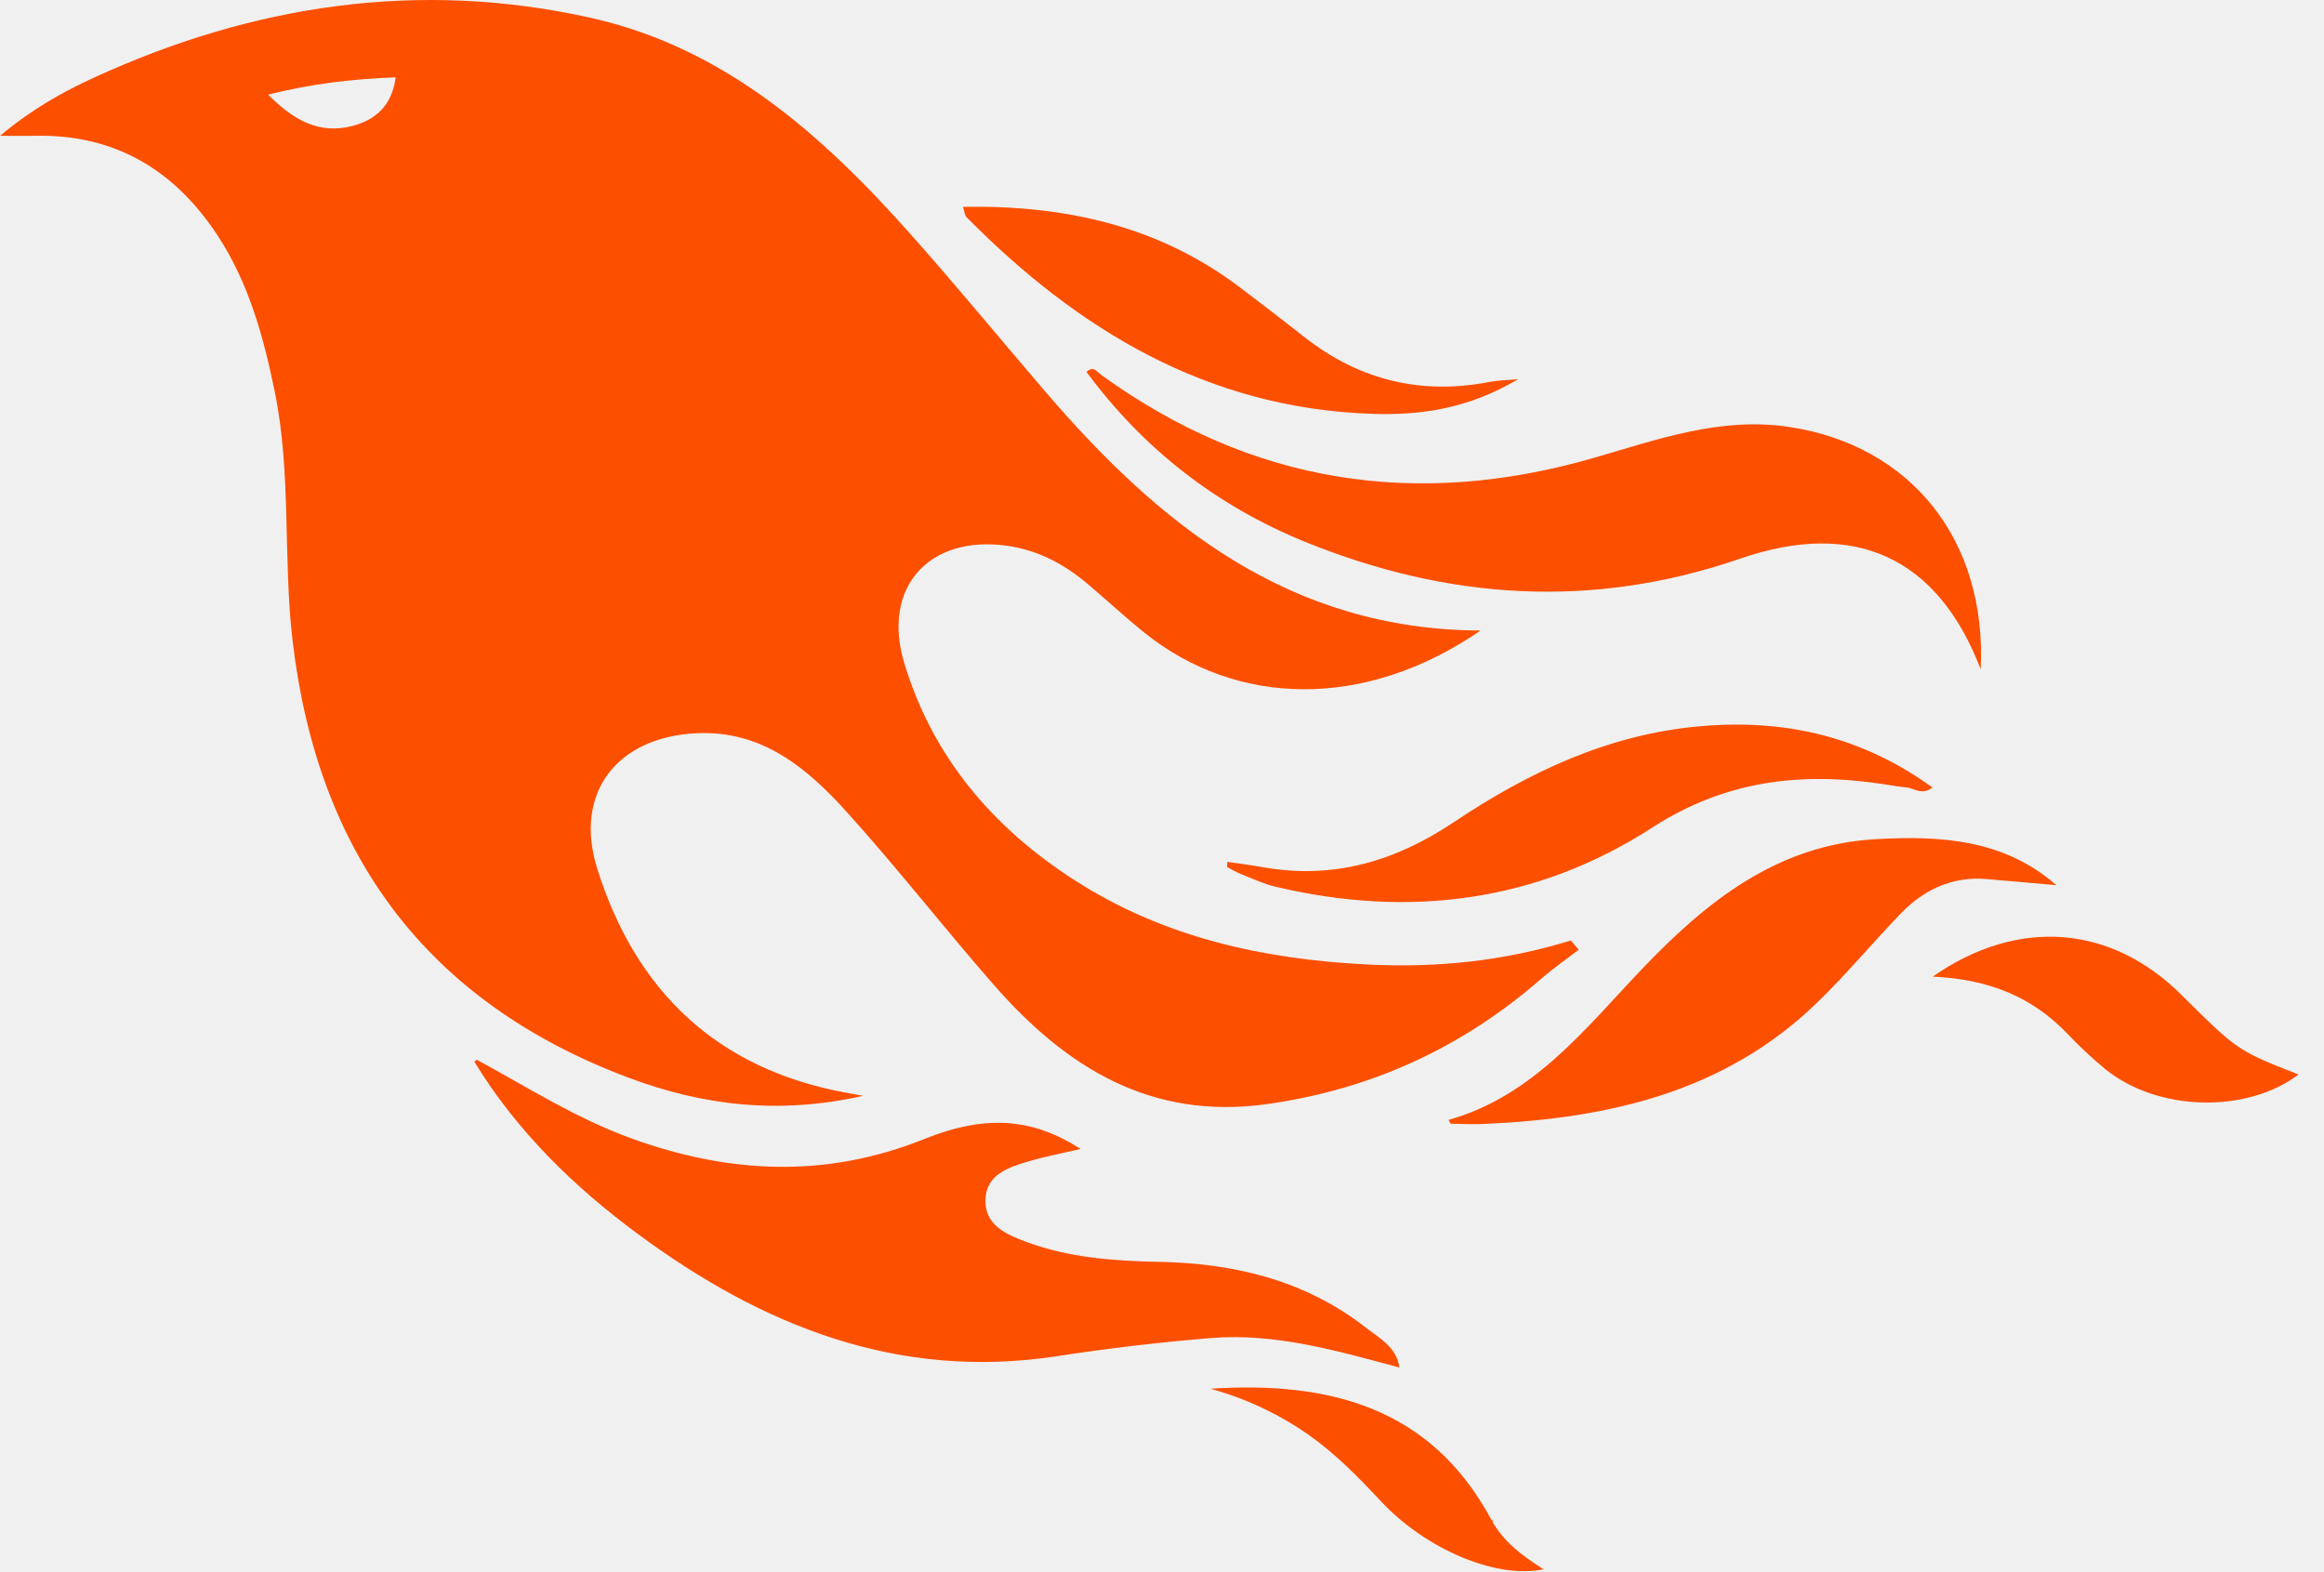
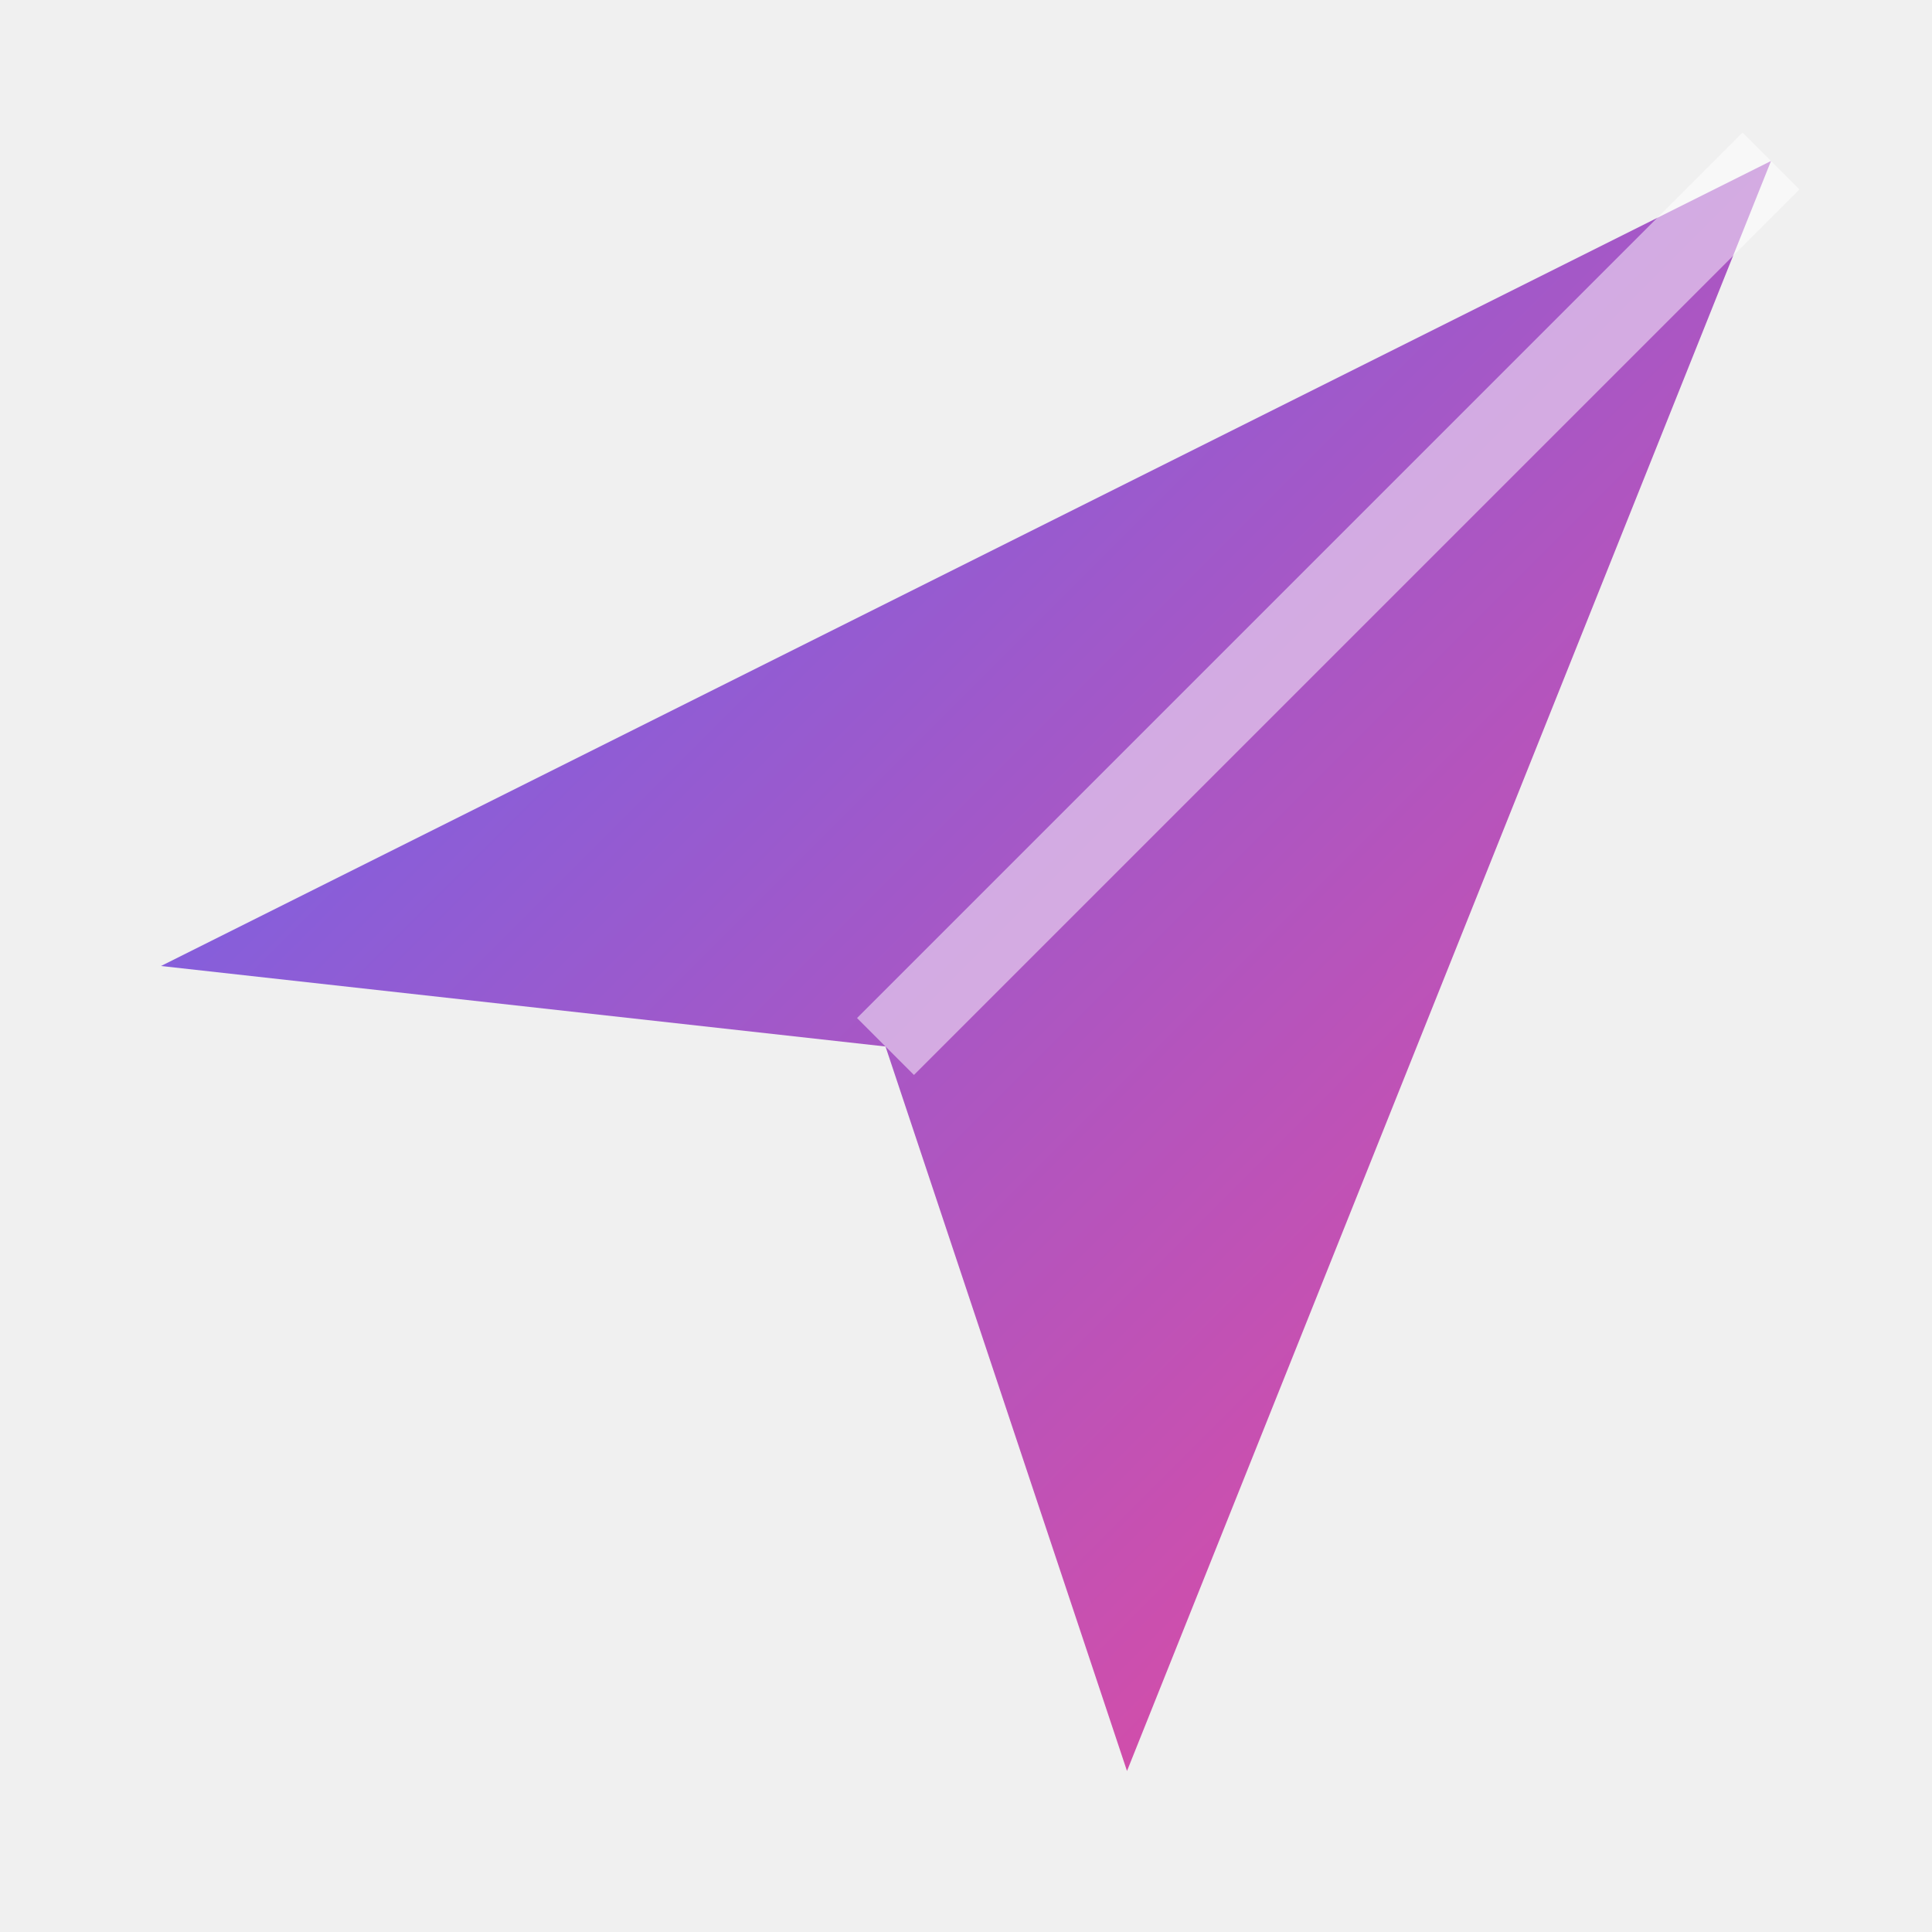
- <svg xmlns="http://www.w3.org/2000/svg" viewBox="0 0 71 48" fill="currentColor" aria-hidden="true">
-   <path d="m26.371 33.477-.552-.1c-3.92-.729-6.397-3.1-7.57-6.829-.733-2.324.597-4.035 3.035-4.148 1.995-.092 3.362 1.055 4.57 2.39 1.557 1.72 2.984 3.558 4.514 5.305 2.202 2.515 4.797 4.134 8.347 3.634 3.183-.448 5.958-1.725 8.371-3.828.363-.316.761-.592 1.144-.886l-.241-.284c-2.027.63-4.093.841-6.205.735-3.195-.16-6.24-.828-8.964-2.582-2.486-1.601-4.319-3.746-5.19-6.611-.704-2.315.736-3.934 3.135-3.6.948.133 1.746.56 2.463 1.165.583.493 1.143 1.015 1.738 1.493 2.8 2.25 6.712 2.375 10.265-.068-5.842-.026-9.817-3.24-13.308-7.313-1.366-1.594-2.7-3.216-4.095-4.785-2.698-3.036-5.692-5.71-9.79-6.623C12.8-.623 7.745.14 2.893 2.361 1.926 2.804.997 3.319 0 4.149c.494 0 .763.006 1.032 0 2.446-.064 4.28 1.023 5.602 3.024.962 1.457 1.415 3.104 1.761 4.798.513 2.515.247 5.078.544 7.605.761 6.494 4.08 11.026 10.26 13.346 2.267.852 4.591 1.135 7.172.555ZM10.751 3.852c-.976.246-1.756-.148-2.56-.962 1.377-.343 2.592-.476 3.897-.528-.107.848-.607 1.306-1.336 1.49Zm32.002 37.924c-.085-.626-.62-.901-1.04-1.228-1.857-1.446-4.03-1.958-6.333-2-1.375-.026-2.735-.128-4.031-.61-.595-.22-1.26-.505-1.244-1.272.015-.78.693-1 1.31-1.184.505-.15 1.026-.247 1.6-.382-1.46-.936-2.886-1.065-4.787-.3-2.993 1.202-5.943 1.06-8.926-.017-1.684-.608-3.179-1.563-4.735-2.408l-.077.057c1.29 2.115 3.034 3.817 5.004 5.271 3.793 2.8 7.936 4.471 12.784 3.73A66.714 66.714 0 0 1 37 40.877c1.98-.16 3.866.398 5.753.899Zm-9.14-30.345c-.105-.076-.206-.266-.42-.069 1.745 2.36 3.985 4.098 6.683 5.193 4.354 1.767 8.773 2.07 13.293.51 3.51-1.21 6.033-.028 7.343 3.38.19-3.955-2.137-6.837-5.843-7.401-2.084-.318-4.01.373-5.962.94-5.434 1.575-10.485.798-15.094-2.553Zm27.085 15.425c.708.059 1.416.123 2.124.185-1.6-1.405-3.55-1.517-5.523-1.404-3.003.17-5.167 1.903-7.14 3.972-1.739 1.824-3.31 3.87-5.903 4.604.043.078.054.117.066.117.35.005.699.021 1.047.005 3.768-.17 7.317-.965 10.14-3.7.89-.86 1.685-1.817 2.544-2.71.716-.746 1.584-1.159 2.645-1.07Zm-8.753-4.67c-2.812.246-5.254 1.409-7.548 2.943-1.766 1.18-3.654 1.738-5.776 1.37-.374-.066-.75-.114-1.124-.17l-.013.156c.135.07.265.151.405.207.354.14.702.308 1.07.395 4.083.971 7.992.474 11.516-1.803 2.221-1.435 4.521-1.707 7.013-1.336.252.038.503.083.756.107.234.022.479.255.795.003-2.179-1.574-4.526-2.096-7.094-1.872Zm-10.049-9.544c1.475.051 2.943-.142 4.486-1.059-.452.04-.643.04-.827.076-2.126.424-4.033-.04-5.733-1.383-.623-.493-1.257-.974-1.889-1.457-2.503-1.914-5.374-2.555-8.514-2.5.05.154.054.26.108.315 3.417 3.455 7.371 5.836 12.369 6.008Zm24.727 17.731c-2.114-2.097-4.952-2.367-7.578-.537 1.738.078 3.043.632 4.101 1.728a13 13 0 0 0 1.182 1.106c1.6 1.29 4.311 1.352 5.896.155-1.861-.726-1.861-.726-3.601-2.452Zm-21.058 16.06c-1.858-3.46-4.981-4.24-8.59-4.008a9.667 9.667 0 0 1 2.977 1.39c.84.586 1.547 1.311 2.243 2.055 1.38 1.473 3.534 2.376 4.962 2.07-.656-.412-1.238-.848-1.592-1.507Zl-.006.006-.036-.004.021.018.012.053Za.127.127 0 0 0 .015.043c.005.008.038 0 .058-.002Zl-.008.01.005.026.024.014Z" fill="#FD4F00" />
+ <svg xmlns="http://www.w3.org/2000/svg" viewBox="0 0 48 48" fill="none">
+   <defs>
+     <linearGradient id="logoGradient" x1="0%" y1="0%" x2="100%" y2="100%">
+       <stop offset="0%" style="stop-color:#6366f1" />
+       <stop offset="100%" style="stop-color:#ec4899" />
+     </linearGradient>
+   </defs>
+   <path d="M4 24L44 4L28 44L22 26L4 24Z" fill="url(#logoGradient)" />
+   <path d="M22 26L44 4" stroke="white" stroke-width="2" stroke-opacity="0.5" />
+   <path d="M1 16H9" stroke="url(#logoGradient)" stroke-width="2.5" stroke-linecap="round" stroke-opacity="0.7" />
+   <path d="M3 21H11" stroke="url(#logoGradient)" stroke-width="2.5" stroke-linecap="round" stroke-opacity="0.5" />
+   <path d="M5 26H10" stroke="url(#logoGradient)" stroke-width="2" stroke-linecap="round" stroke-opacity="0.3" />
+   <path d="M1 31H9" stroke="url(#logoGradient)" stroke-width="2.5" stroke-linecap="round" stroke-opacity="0.7" />
</svg>
